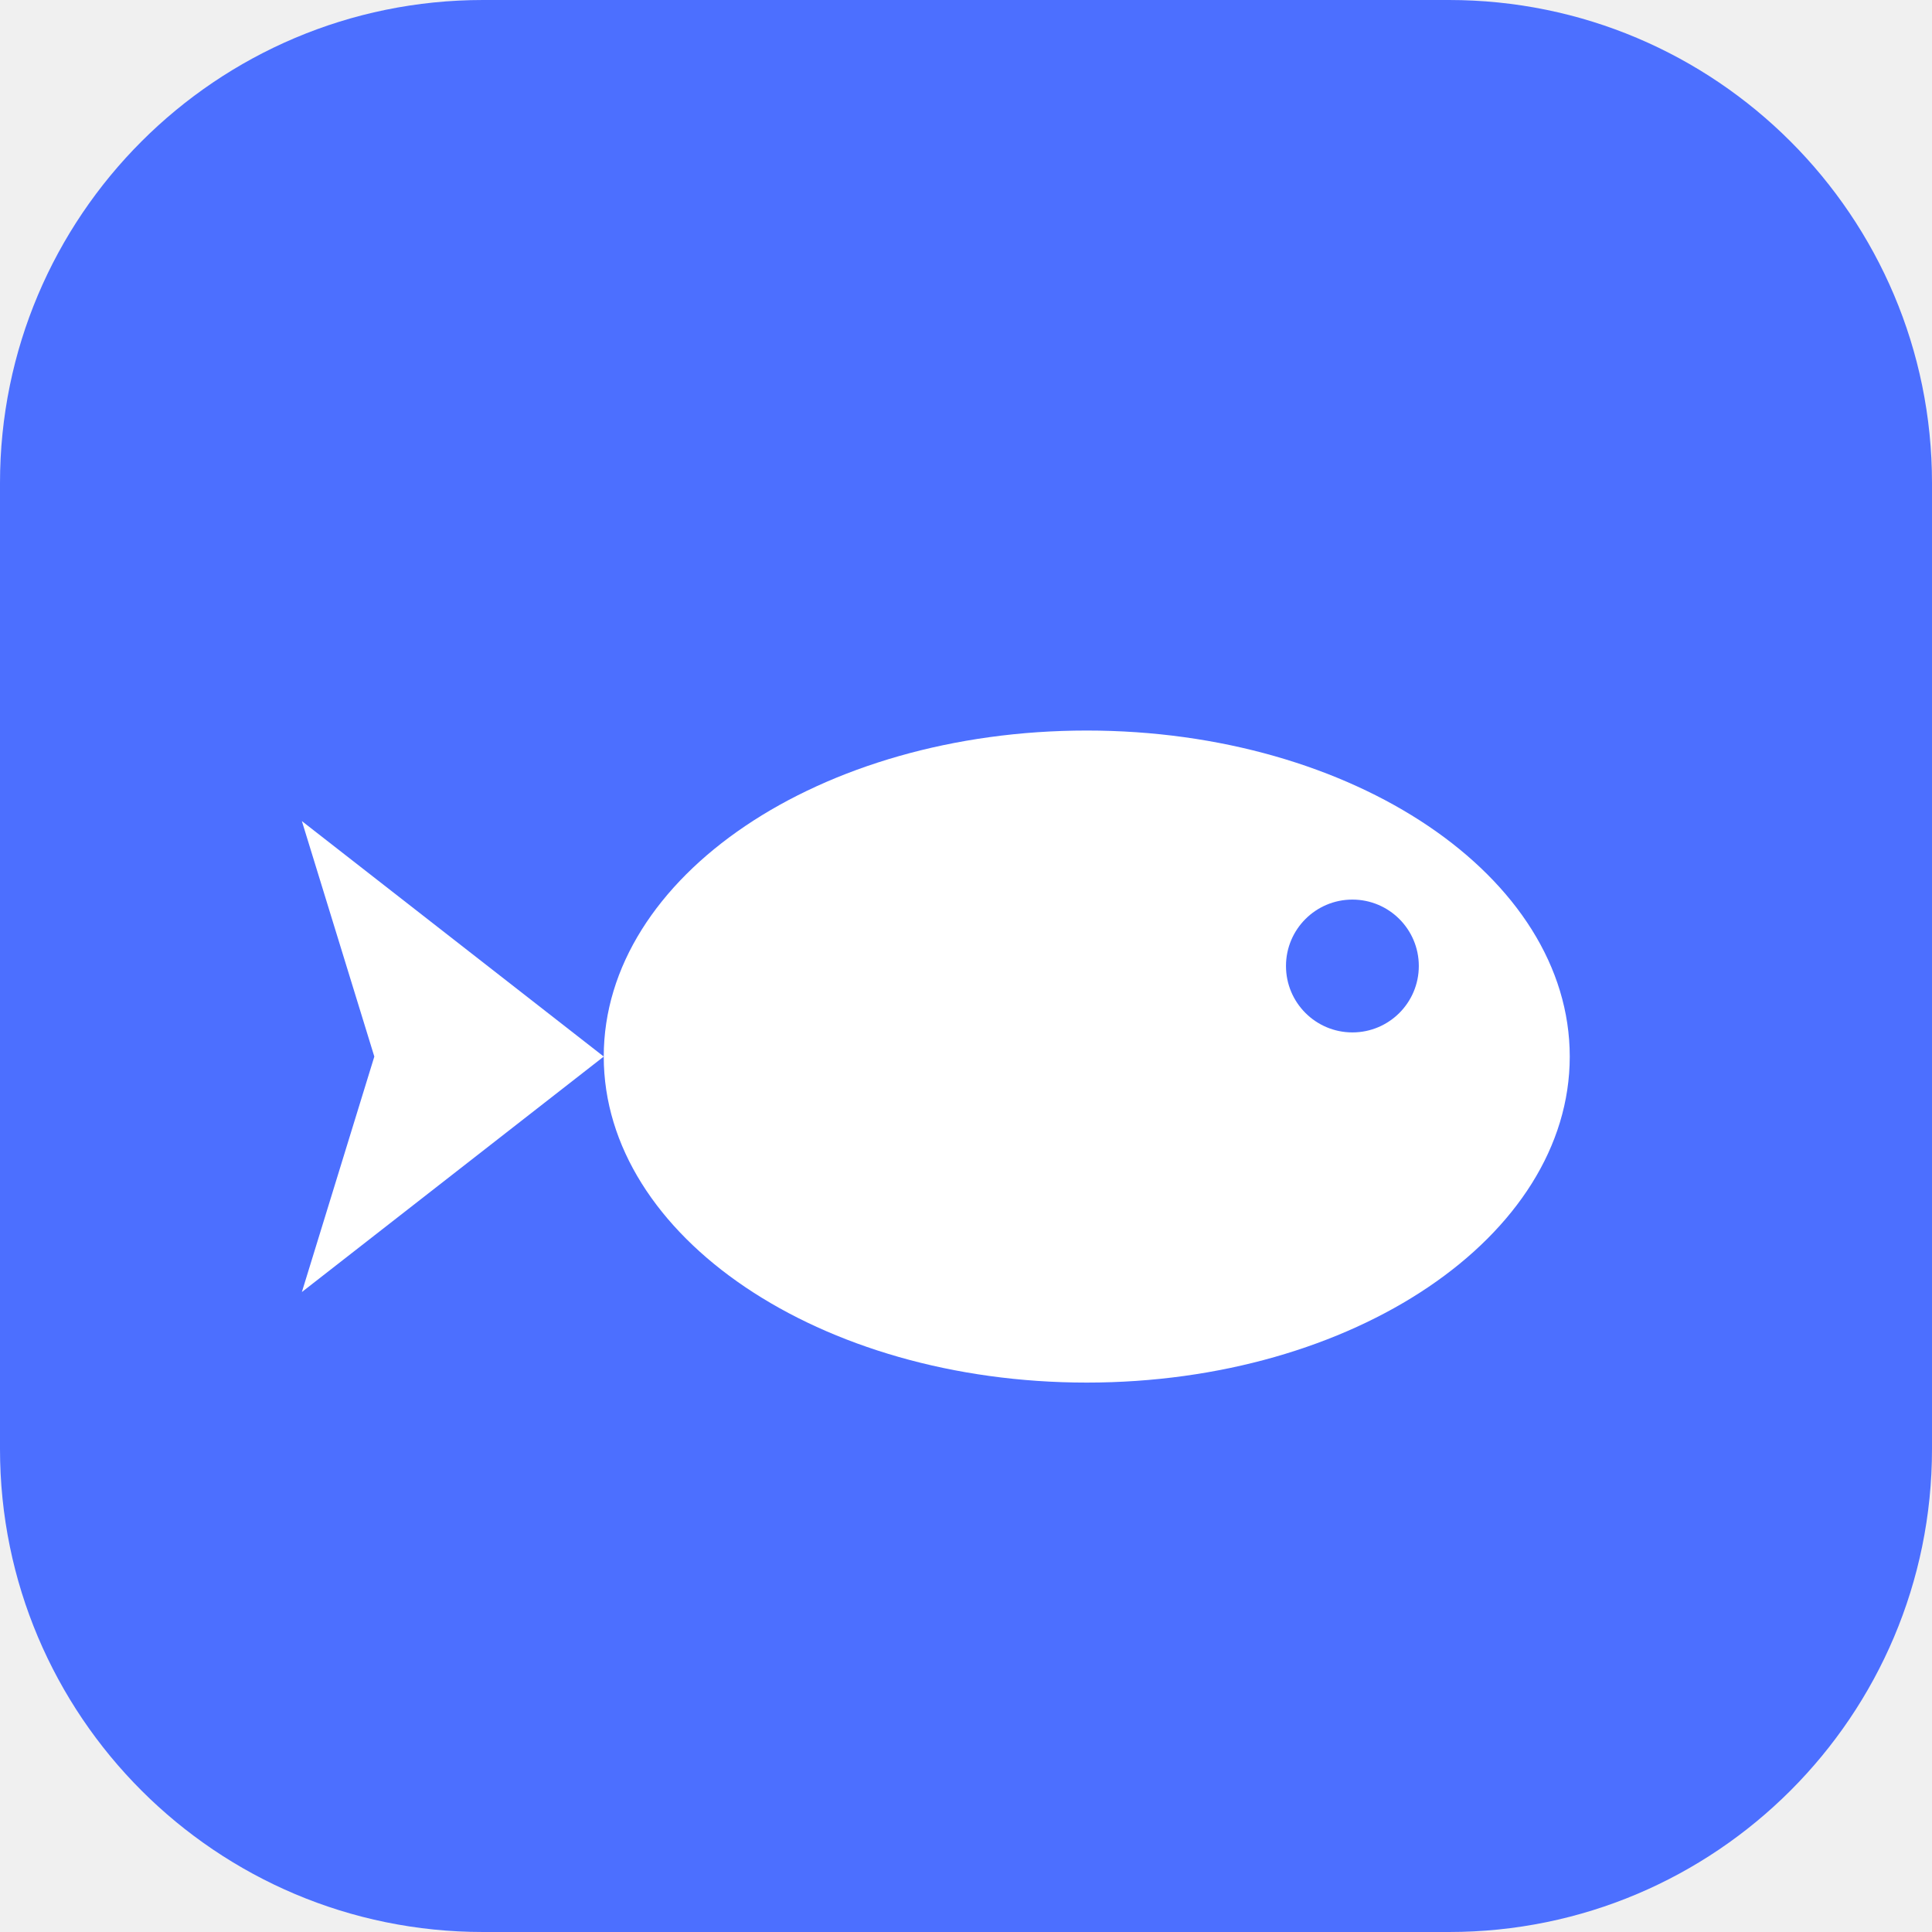
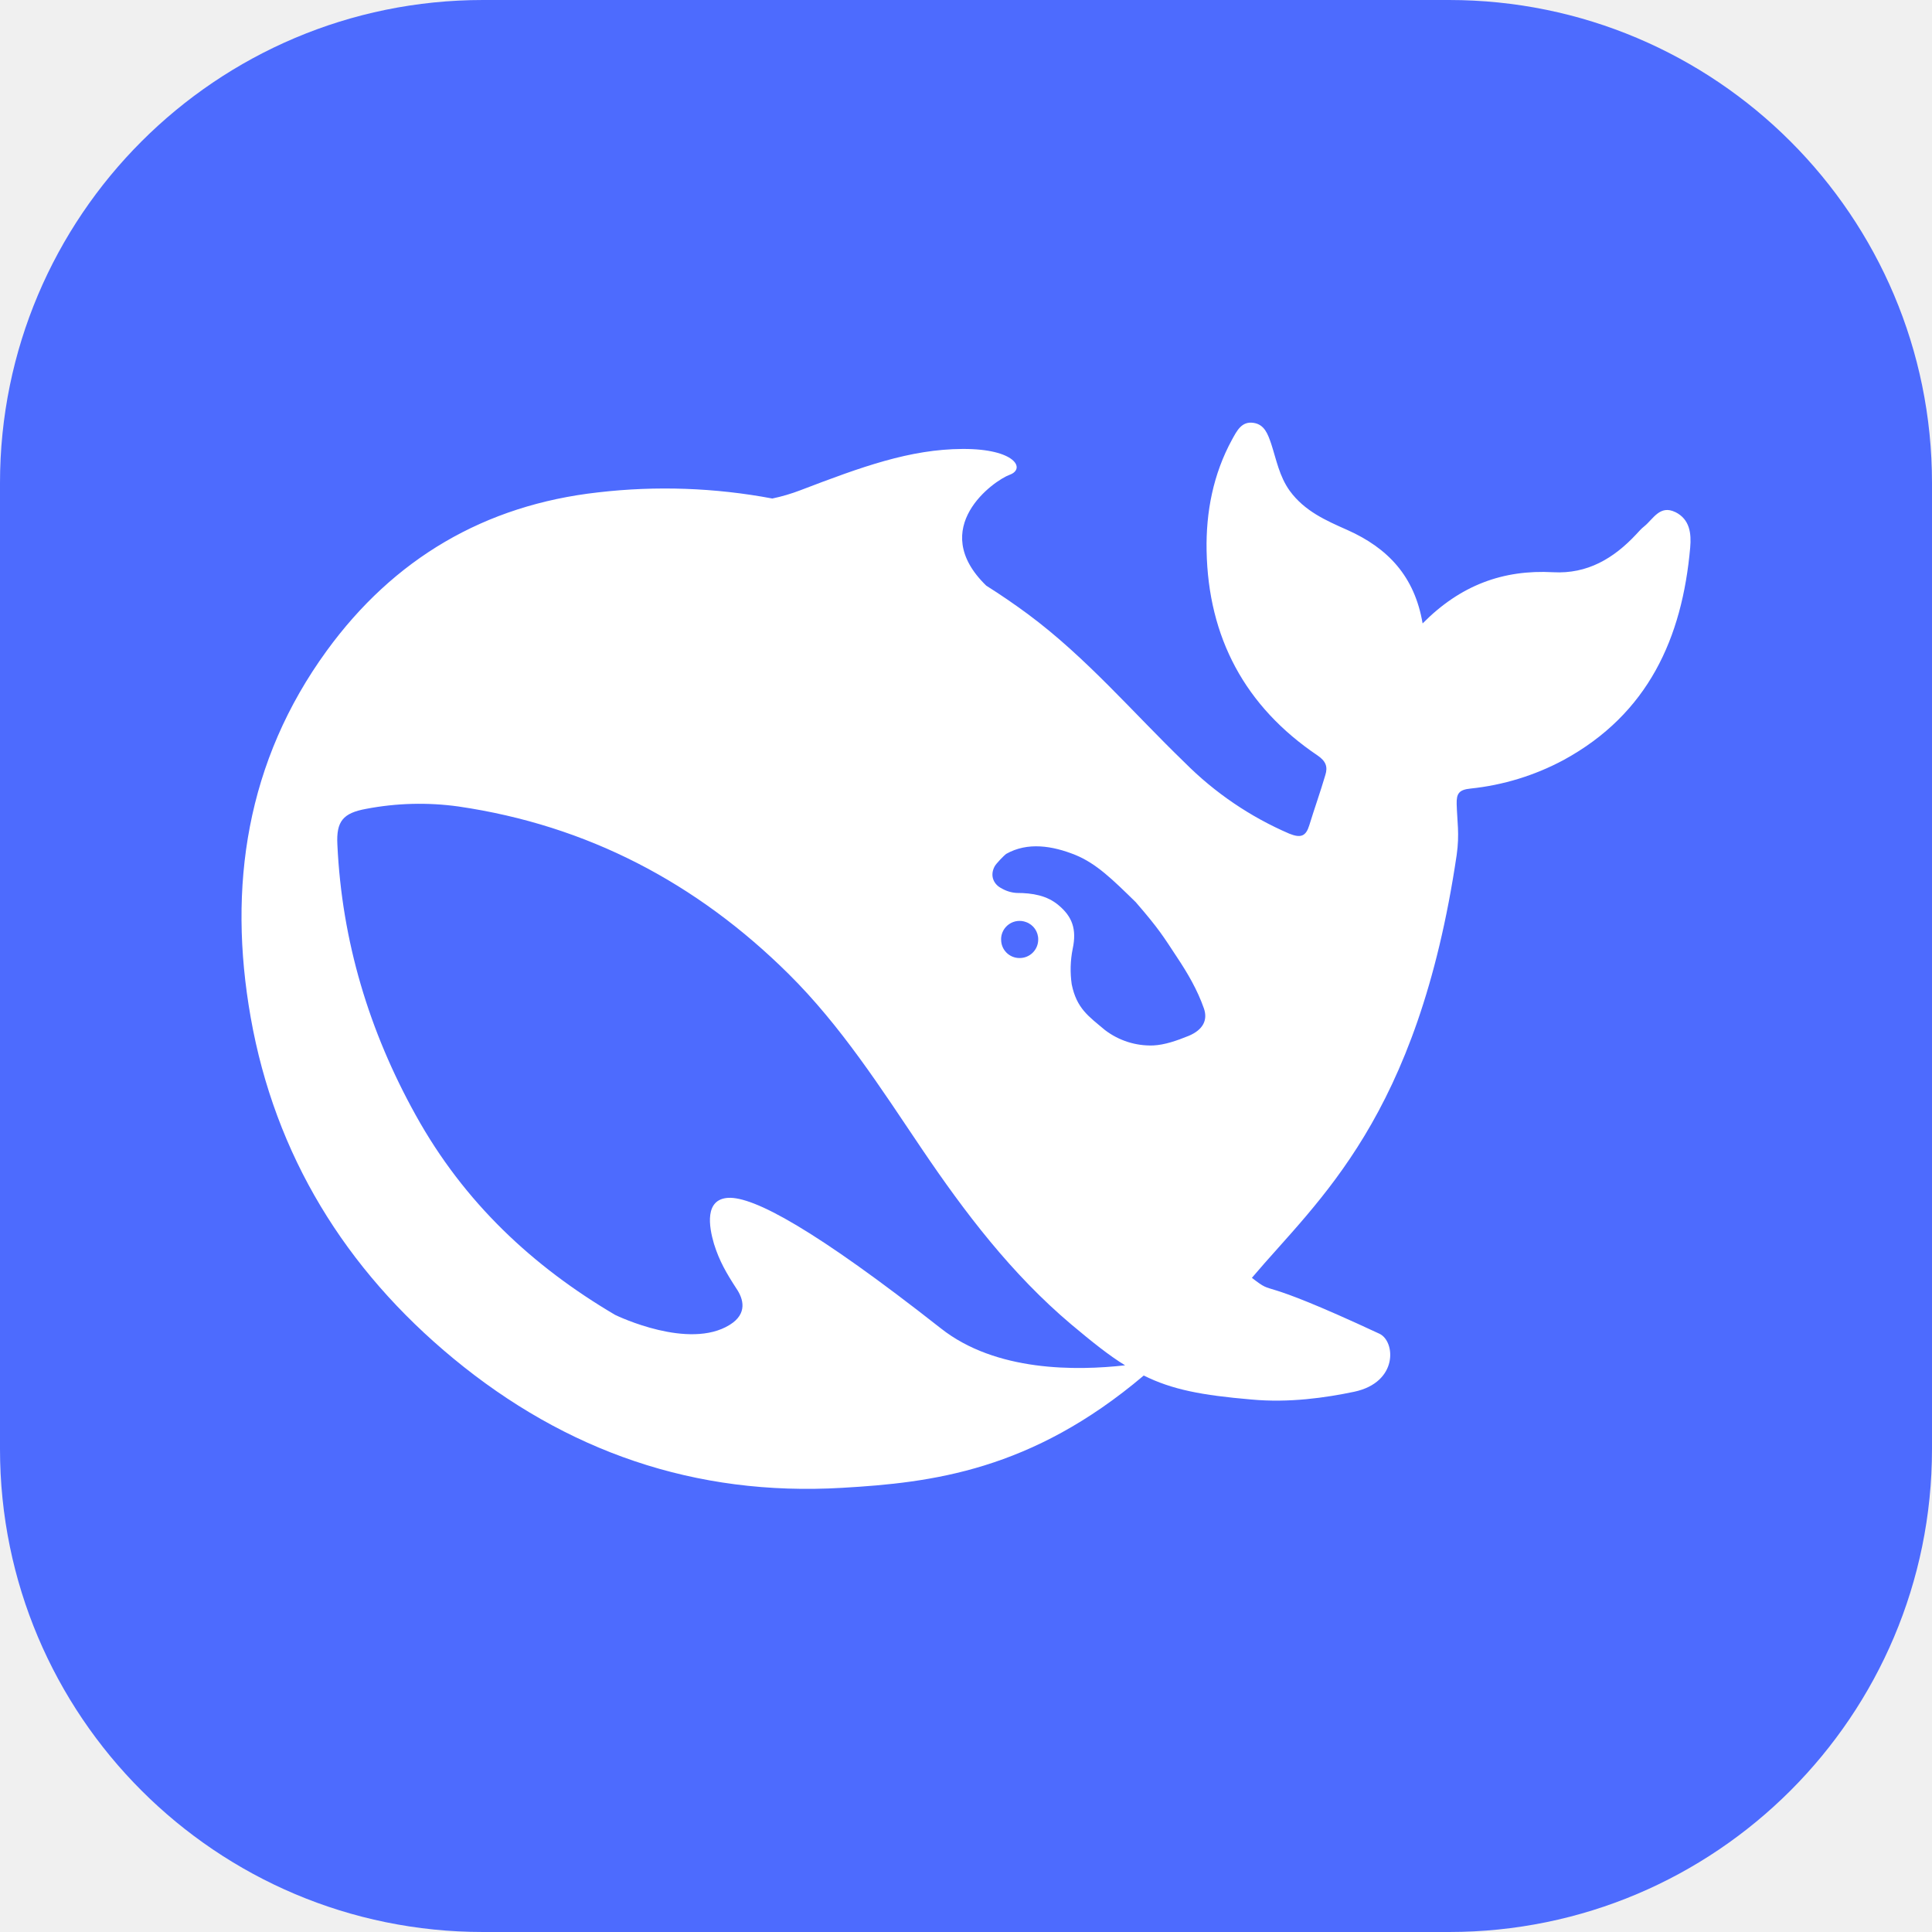
<svg xmlns="http://www.w3.org/2000/svg" viewBox="0 0 32 32">
-   <rect width="32" height="32" rx="8" fill="#4C6FFF" />
-   <ellipse cx="18" cy="17.5" rx="8" ry="5.4" fill="#fff" />
-   <path d="M10 17.5 5 13.6 6.2 17.5 5 21.4Z" fill="#fff" />
-   <circle cx="22.4" cy="16" r="1.1" fill="#4C6FFF" />
+   <rect width="32" height="32" rx="8" fill="#4D6BFE" />
+   <svg x="4" y="4" width="24" height="24" viewBox="0 0 24 24">
+     <path d="M23.748 4.482c-.254-.124-.364.113-.512.234-.051.039-.094.09-.137.136-.372.397-.806.657-1.373.626-.829-.046-1.537.214-2.163.848-.133-.782-.575-1.248-1.247-1.548-.352-.156-.708-.311-.955-.65-.172-.241-.219-.51-.305-.774-.055-.16-.11-.323-.293-.35-.2-.031-.278.136-.356.276-.313.572-.434 1.202-.422 1.84.027 1.436.633 2.58 1.838 3.393.137.093.172.187.129.323-.082.28-.18.552-.266.833-.055.179-.137.217-.329.14a5.526 5.526 0 01-1.736-1.18c-.857-.828-1.631-1.742-2.597-2.458a11.365 11.365 0 00-.689-.471c-.985-.957.13-1.743.388-1.836.27-.098.093-.432-.779-.428-.872.004-1.67.295-2.687.684a3.055 3.055 0 01-.465.137 9.597 9.597 0 00-2.883-.102c-1.885.21-3.39 1.102-4.497 2.623C.082 8.606-.231 10.684.152 12.85c.403 2.284 1.569 4.175 3.36 5.653 1.858 1.533 3.997 2.284 6.438 2.14 1.482-.085 3.133-.284 4.994-1.86.47.234.962.327 1.78.397.63.059 1.236-.03 1.705-.128.735-.156.684-.837.419-.961-2.155-1.004-1.682-.595-2.113-.926 1.096-1.296 2.746-2.642 3.392-7.003.05-.347.007-.565 0-.845-.004-.17.035-.237.23-.256a4.173 4.173 0 001.545-.475c1.396-.763 1.96-2.015 2.093-3.517.02-.23-.004-.467-.247-.588zM11.581 18c-2.089-1.642-3.102-2.183-3.52-2.16-.392.024-.321.471-.235.763.09.288.207.486.371.739.114.167.192.416-.113.603-.673.416-1.842-.14-1.897-.167-1.361-.802-2.5-1.86-3.301-3.307-.774-1.393-1.224-2.887-1.298-4.482-.02-.386.093-.522.477-.592a4.696 4.696 0 011.529-.039c2.132.312 3.946 1.265 5.468 2.774.868.86 1.525 1.887 2.202 2.891.72 1.066 1.494 2.082 2.48 2.914.348.292.625.514.891.677-.802.09-2.14.11-3.054-.614zm1-6.44a.306.306 0 01.415-.287.302.302 0 01.2.288.306.306 0 01-.31.307.303.303 0 01-.304-.308zm3.11 1.596c-.2.081-.399.151-.59.16a1.245 1.245 0 01-.798-.254c-.274-.23-.47-.358-.552-.758a1.73 1.73 0 01.016-.588c.07-.327-.008-.537-.239-.727-.187-.156-.426-.199-.688-.199a.559.559 0 01-.254-.078c-.11-.054-.2-.19-.114-.358.028-.054.16-.186.192-.21.356-.202.767-.136 1.146.016.352.144.618.408 1.001.782.391.451.462.576.685.914.176.265.336.537.445.848.067.195-.019.354-.25.452z" fill="#fff" />
+   </svg>
</svg>
